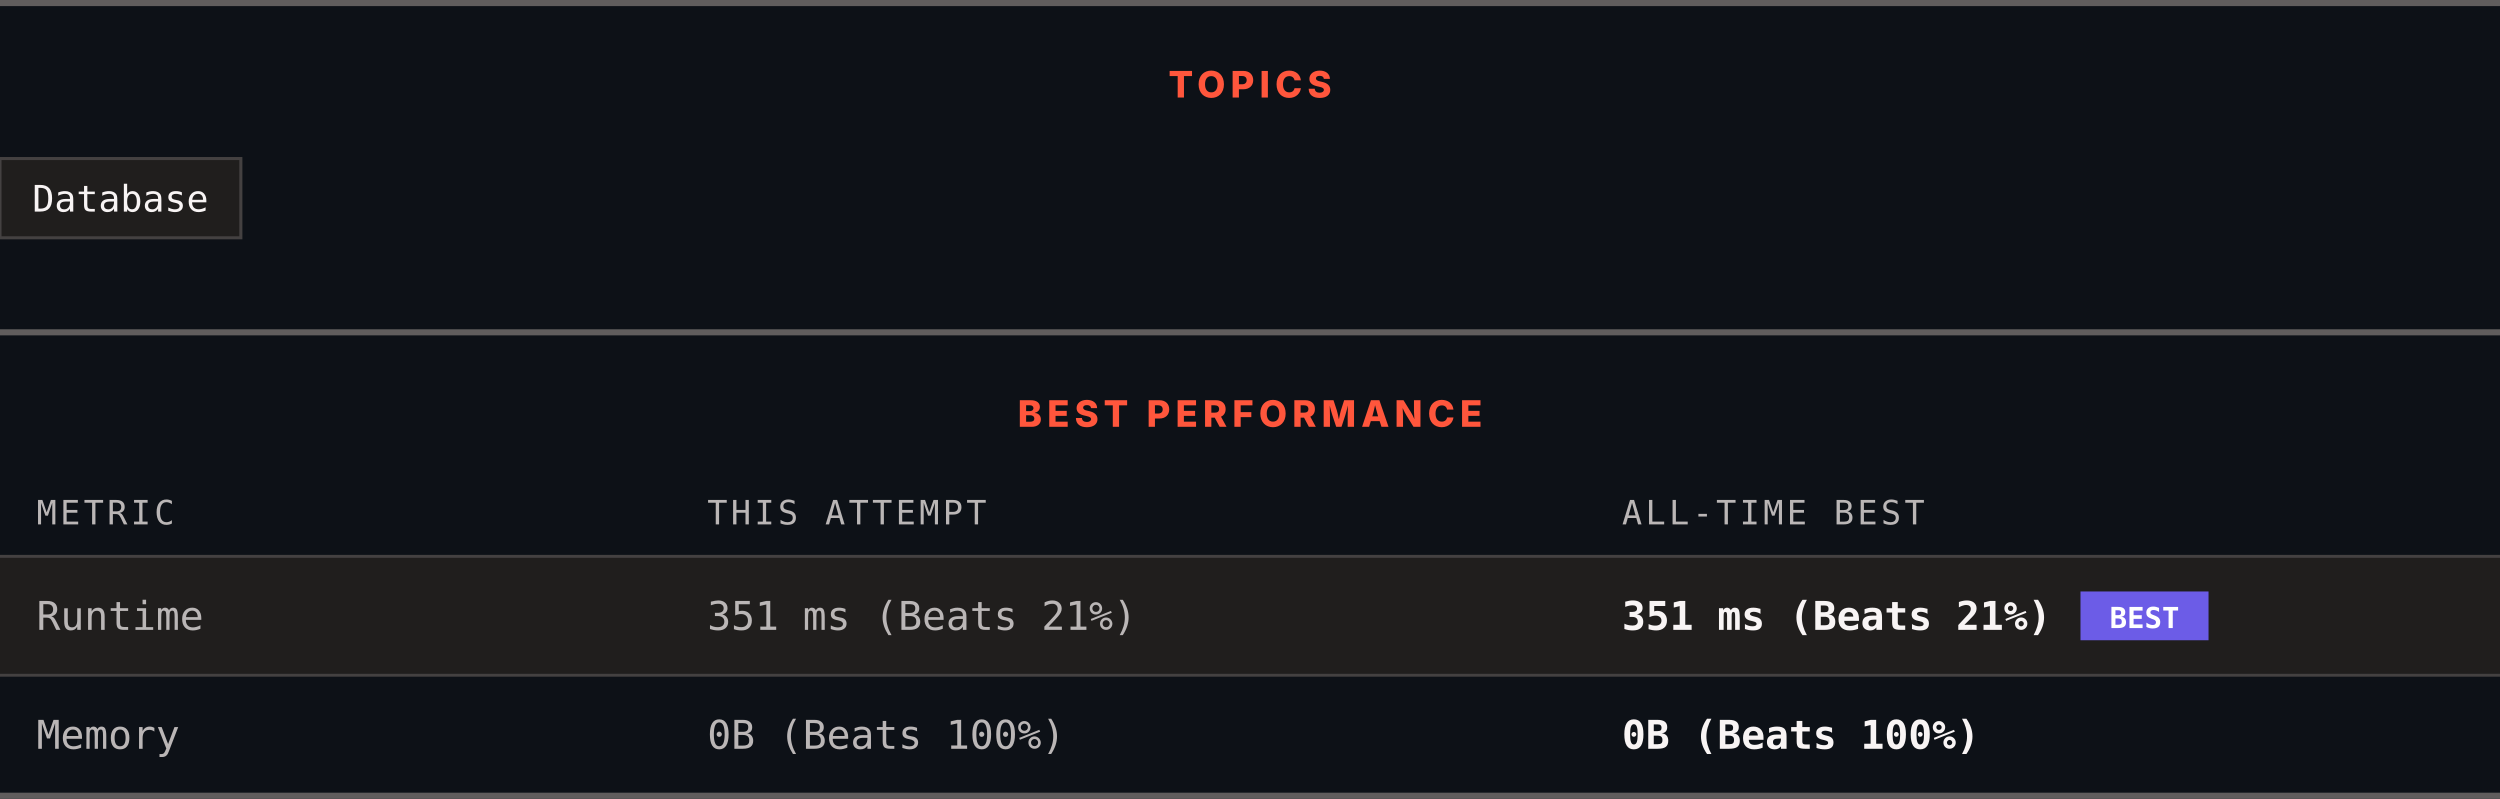
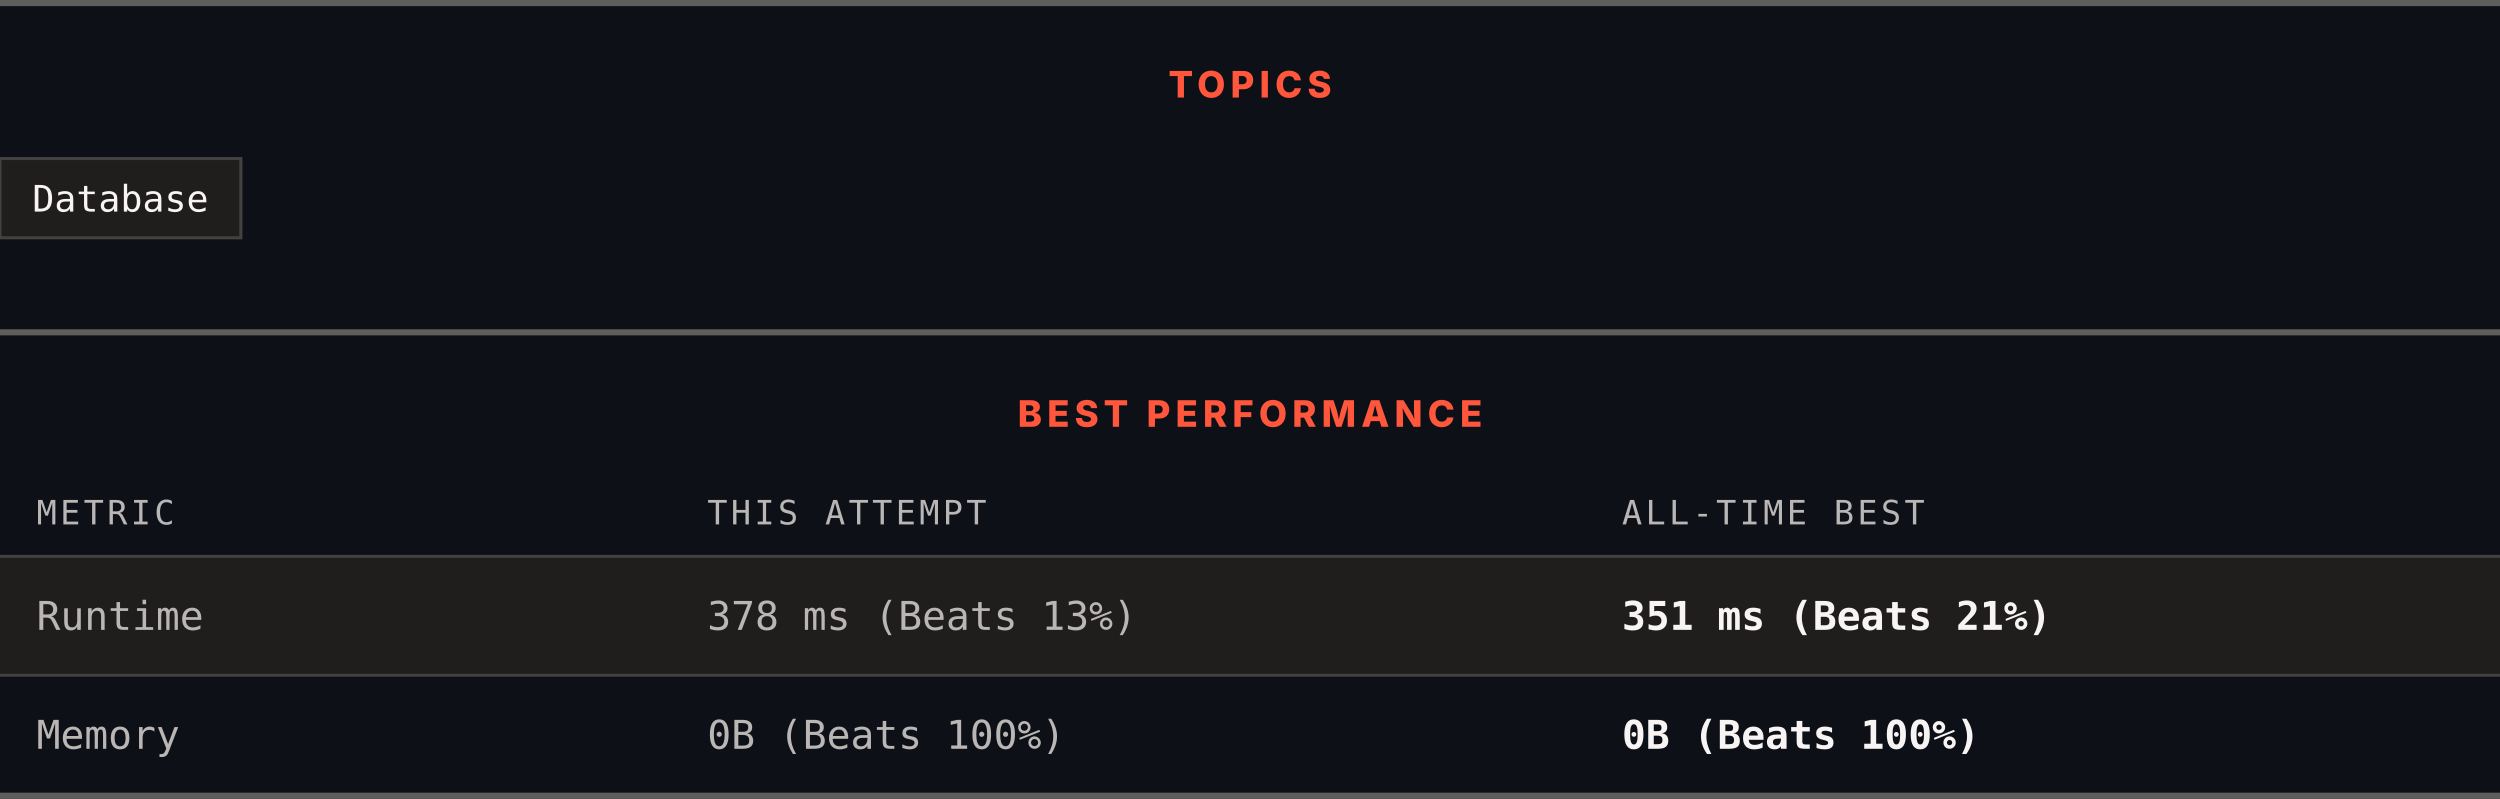
<svg xmlns="http://www.w3.org/2000/svg" width="820" height="262" viewBox="0 0 820 262" role="img" aria-label="Topics and best performance">
  <rect width="820" height="262" fill="#0d1117" />
  <rect x="0" y="0" width="820" height="2" fill="#605d5d" />
  <text x="410" y="32" text-anchor="middle" font-family="Archivo, system-ui, -apple-system, Segoe UI, sans-serif" font-size="12" font-weight="800" letter-spacing="1.68" fill="#ff563c">TOPICS</text>
  <rect x="0" y="52" width="79" height="26" fill="#201e1d" stroke="#444141" />
  <text x="39.5" y="69.4" text-anchor="middle" font-family="ui-monospace, SFMono-Regular, Menlo, Consolas, monospace" font-size="12" fill="#f8f4f4">Database</text>
  <rect x="0" y="108" width="820" height="2" fill="#605d5d" />
  <text x="410" y="140" text-anchor="middle" font-family="Archivo, system-ui, -apple-system, Segoe UI, sans-serif" font-size="12" font-weight="800" letter-spacing="1.68" fill="#ff563c">BEST PERFORMANCE</text>
  <text x="12" y="172" font-family="ui-monospace, SFMono-Regular, Menlo, Consolas, monospace" font-size="11" letter-spacing="1.1" fill="#bab6b6">METRIC</text>
  <text x="232" y="172" font-family="ui-monospace, SFMono-Regular, Menlo, Consolas, monospace" font-size="11" letter-spacing="1.1" fill="#bab6b6">THIS ATTEMPT</text>
  <text x="532" y="172" font-family="ui-monospace, SFMono-Regular, Menlo, Consolas, monospace" font-size="11" letter-spacing="1.1" fill="#bab6b6">ALL-TIME BEST</text>
  <rect x="0" y="182" width="820" height="1" fill="#444141" />
  <rect x="0" y="183" width="820" height="38" fill="#201e1d" />
  <text x="12" y="206.6" font-family="ui-monospace, SFMono-Regular, Menlo, Consolas, monospace" font-size="13" fill="#bab6b6">Runtime</text>
-   <text x="232" y="206.6" font-family="ui-monospace, SFMono-Regular, Menlo, Consolas, monospace" font-size="13" fill="#bab6b6">351 ms (Beats 21%)</text>
+   <text x="232" y="206.6" font-family="ui-monospace, SFMono-Regular, Menlo, Consolas, monospace" font-size="13" fill="#bab6b6">378 ms (Beats 13%)</text>
  <text x="532" y="206.6" font-family="ui-monospace, SFMono-Regular, Menlo, Consolas, monospace" font-size="13" font-weight="700" fill="#f8f4f4">351 ms (Beats 21%)</text>
-   <rect x="682.4" y="194" width="42" height="16" fill="#6c5ce7" />
-   <text x="703.4" y="206" text-anchor="middle" font-family="ui-monospace, SFMono-Regular, Menlo, Consolas, monospace" font-size="9.5" font-weight="700" fill="#ffffff">BEST</text>
  <rect x="0" y="221" width="820" height="1" fill="#444141" />
  <rect x="0" y="222" width="820" height="38" fill="#0d1117" />
  <text x="12" y="245.6" font-family="ui-monospace, SFMono-Regular, Menlo, Consolas, monospace" font-size="13" fill="#bab6b6">Memory</text>
  <text x="232" y="245.6" font-family="ui-monospace, SFMono-Regular, Menlo, Consolas, monospace" font-size="13" fill="#bab6b6">0B (Beats 100%)</text>
  <text x="532" y="245.6" font-family="ui-monospace, SFMono-Regular, Menlo, Consolas, monospace" font-size="13" font-weight="700" fill="#f8f4f4">0B (Beats 100%)</text>
  <rect x="0" y="260" width="820" height="2" fill="#605d5d" />
</svg>
